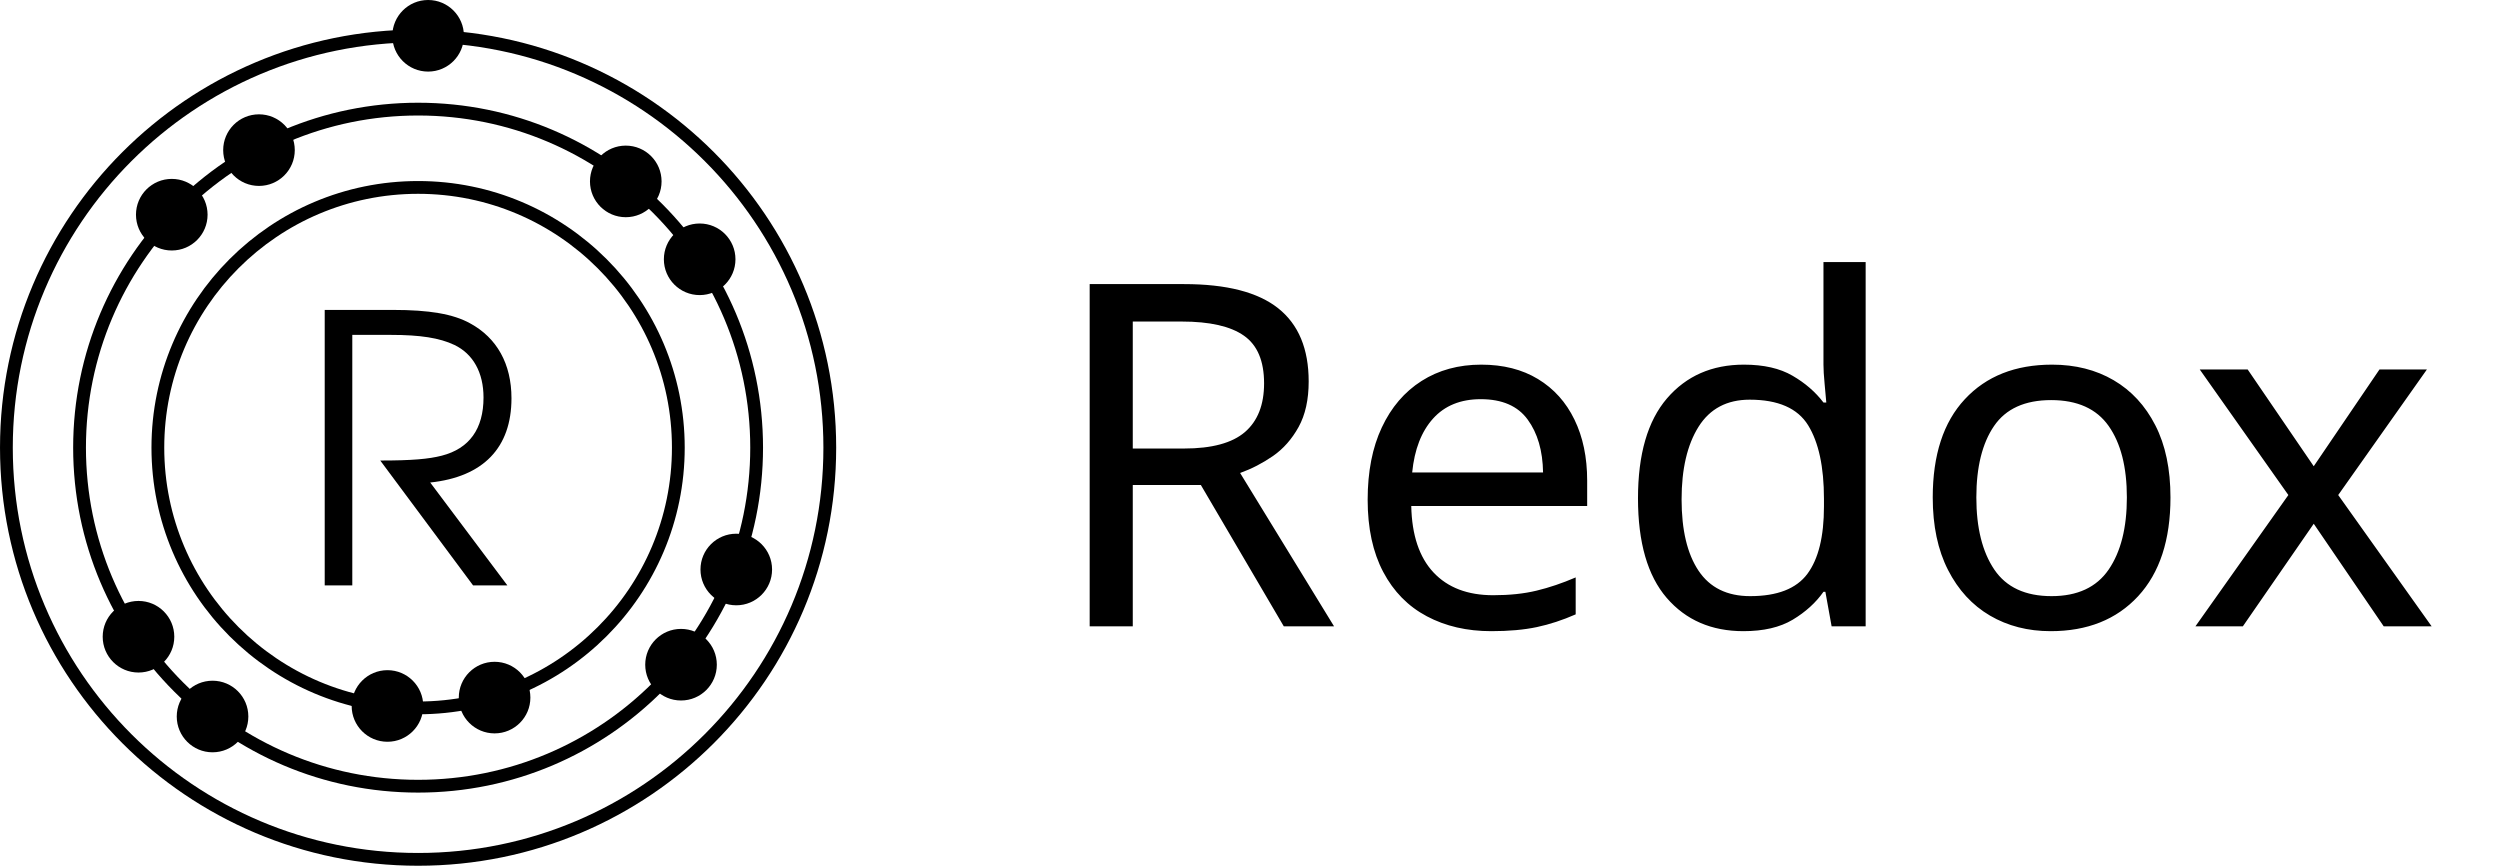
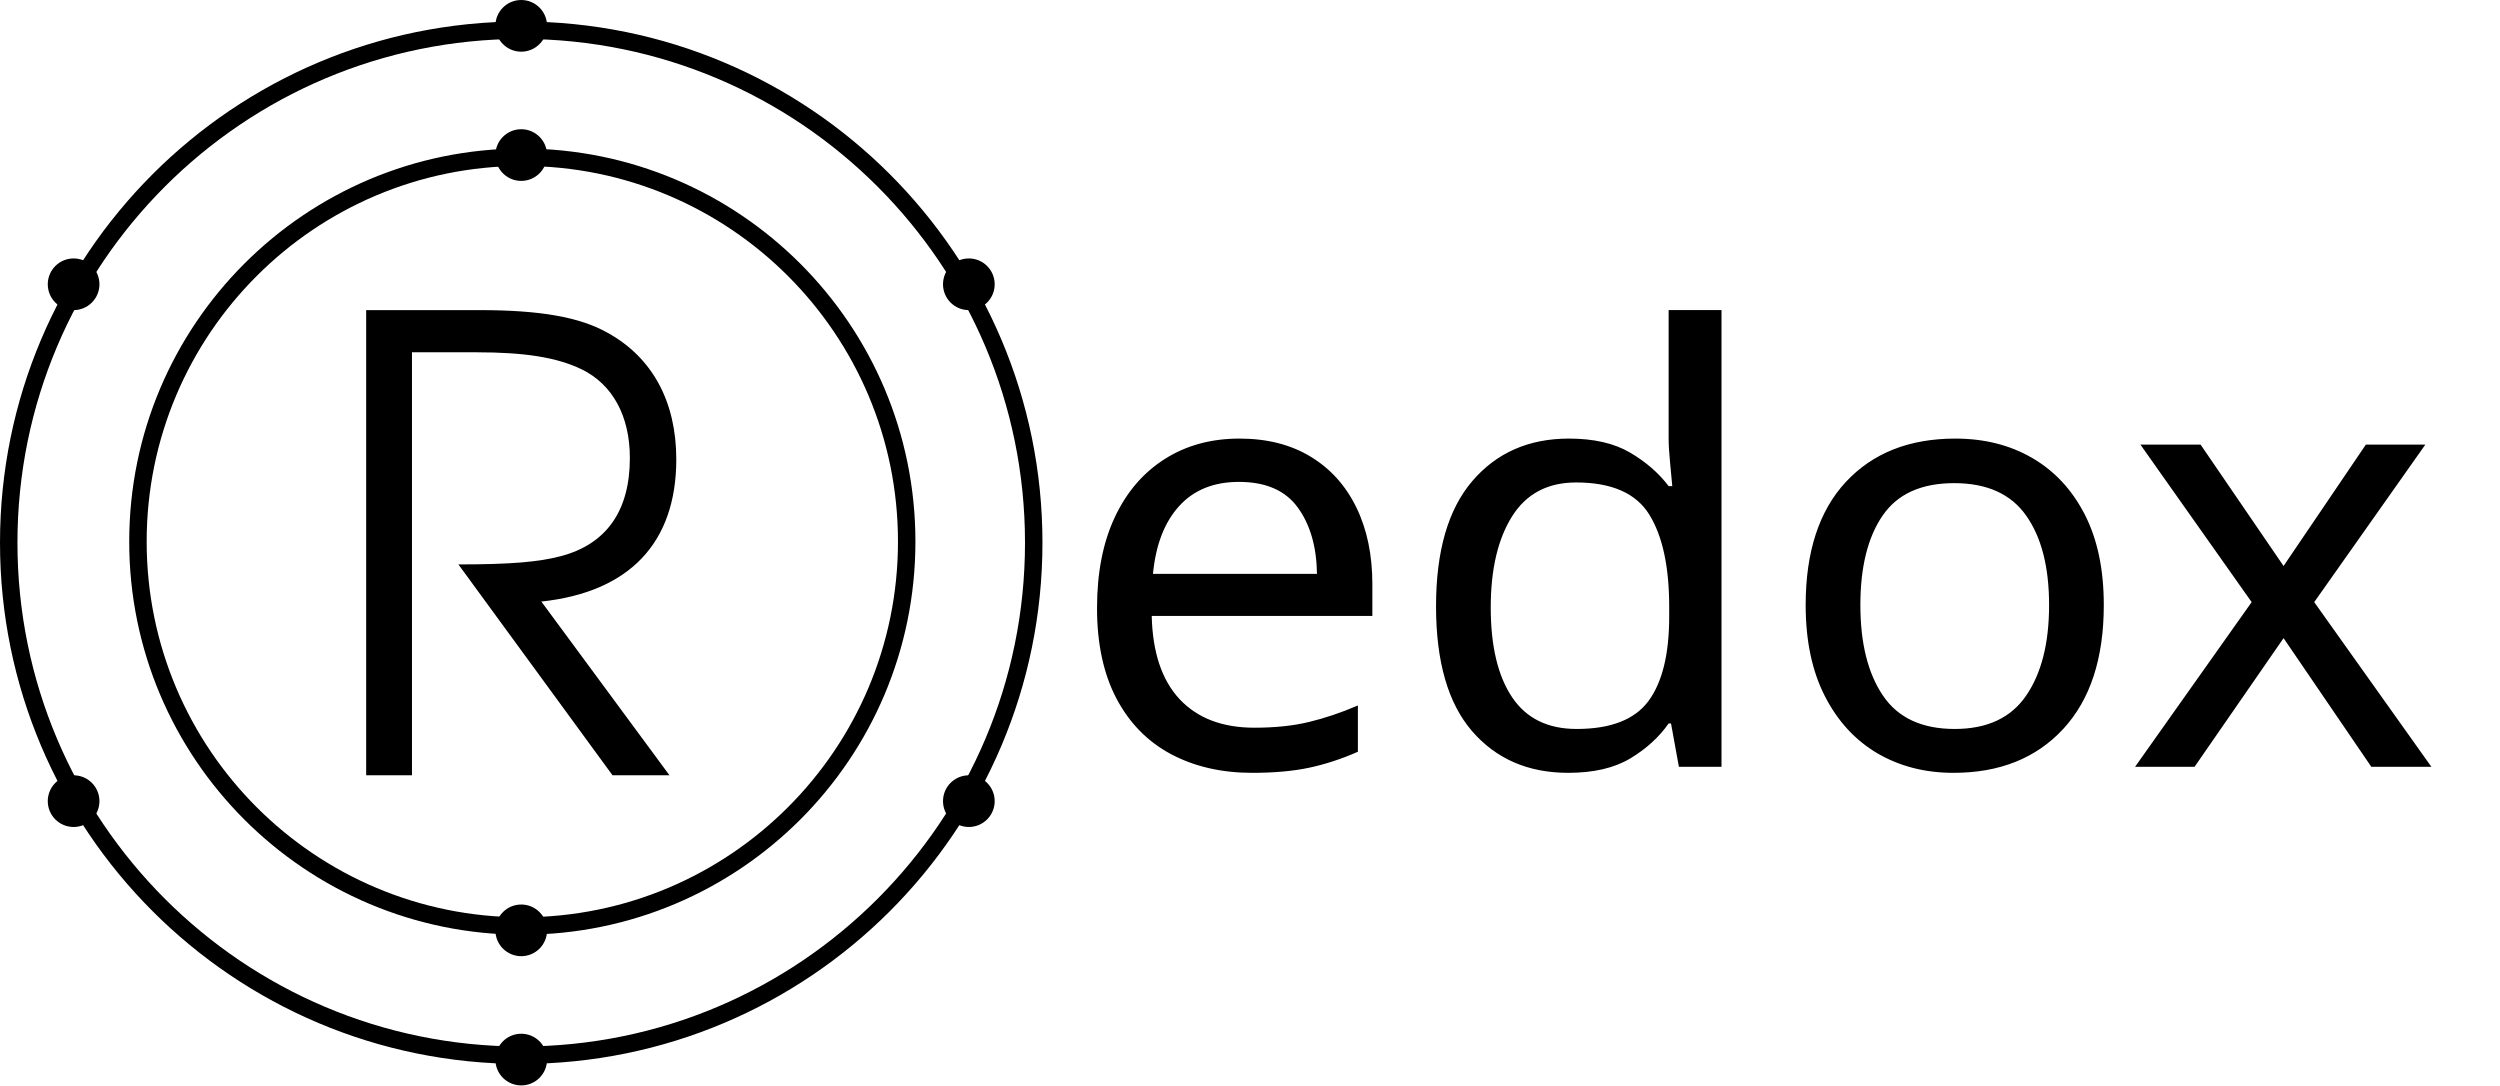
- <svg xmlns="http://www.w3.org/2000/svg" xmlns:ns1="http://www.openswatchbook.org/uri/2009/osb" width="132.486mm" height="45.88mm" viewBox="0 0 469.439 162.568" id="svg3725" version="1.1">
+ <svg xmlns="http://www.w3.org/2000/svg" xmlns:ns1="http://www.openswatchbook.org/uri/2009/osb" width="96.737mm" height="42mm" viewBox="0 0 342.768 148.819" id="svg3725" version="1.1">
  <defs id="defs3727">
    <linearGradient id="linearGradient4537" ns1:paint="solid">
      <stop style="stop-color:#8787ba;stop-opacity:1;" offset="0" id="stop4539" />
    </linearGradient>
  </defs>
-   <g id="layer1" style="display:inline" transform="translate(-60.87087,-36.29754)">
-     <circle style="opacity:1;fill:none;fill-opacity:1;fill-rule:nonzero;stroke:#000000;stroke-width:2.4;stroke-miterlimit:4;stroke-dasharray:none;stroke-opacity:1" id="path3733" cx="139.378" cy="120.358" r="63.571" />
-     <circle style="opacity:1;fill:none;fill-opacity:0.966;fill-rule:nonzero;stroke:#000000;stroke-width:2.4;stroke-miterlimit:4;stroke-dasharray:none;stroke-opacity:1" id="path4545" cx="139.378" cy="120.358" r="48.866" />
-     <circle style="opacity:1;fill:none;fill-opacity:0.966;fill-rule:nonzero;stroke:#000000;stroke-width:2.4;stroke-miterlimit:4;stroke-dasharray:none;stroke-opacity:1" id="path4555" cx="139.378" cy="120.358" r="77.307" />
-     <g id="text10003">
-       <path d="m 141.653,126.903 c 9.94,-1.05 15.26,-6.51 15.26,-15.82 0,-6.44 -2.73,-11.34 -7.77,-14.07 -3.15,-1.75 -7.63,-2.52 -14.49,-2.52 l -12.81,0 0,51.73 5.18,0 0,-47.04 7.28,0 c 5.46,0 9.1,0.56 11.9,1.89 3.5,1.68 5.46,5.18 5.46,9.87 0,5.88 -2.66,9.59 -7.84,10.92 -2.45,0.63 -5.53,0.91 -11.55,0.91 l 17.43,23.45 6.44,0 -14.49,-19.32 z" id="path4595" />
+   <g id="layer5" style="display:inline" transform="translate(-109.7422,-43.08119)">
+     <text xml:space="preserve" style="font-style:normal;font-weight:normal;font-size:36.627px;line-height:125%;font-family:sans-serif;letter-spacing:0px;word-spacing:0px;fill:#000000;fill-opacity:1;stroke:none;stroke-width:0.916px;stroke-linecap:butt;stroke-linejoin:miter;stroke-opacity:1" x="255.62" y="148.214" id="text10007">
+       <tspan id="tspan10009" x="255.62" y="148.214" style="font-style:normal;font-variant:normal;font-weight:normal;font-stretch:normal;font-size:82.41px;line-height:125%;font-family:sans-serif;-inkscape-font-specification:'sans-serif, Normal';text-align:start;writing-mode:lr-tb;text-anchor:start;stroke-width:0.916px">edox</tspan>
+     </text>
+     <ellipse style="fill:none;fill-opacity:1;stroke:#000000;stroke-width:2.392;stroke-miterlimit:4;stroke-dasharray:none;stroke-opacity:1" id="path3722" cx="181.206" cy="117.491" rx="70.268" ry="70.268" />
+     <circle style="fill:none;fill-opacity:1;stroke:#000000;stroke-width:2.392;stroke-miterlimit:4;stroke-dasharray:none;stroke-opacity:1" id="path3722-3" cx="181.356" cy="117.341" r="52.701" />
+     <circle style="fill:#000000;fill-opacity:1;stroke:#000000;stroke-width:0.802;stroke-miterlimit:4;stroke-dasharray:none;stroke-opacity:1" id="path4547" cx="181.206" cy="188.357" r="3.142" />
+     <circle style="fill:#000000;fill-opacity:1;stroke:#000000;stroke-width:0.802;stroke-miterlimit:4;stroke-dasharray:none;stroke-opacity:1" id="path4547-6" cx="181.206" cy="170.64" r="3.142" />
+     <circle style="fill:#000000;fill-opacity:1;stroke:#000000;stroke-width:0.802;stroke-miterlimit:4;stroke-dasharray:none;stroke-opacity:1" id="path4547-7" cx="181.206" cy="64.341" r="3.142" />
+     <circle style="fill:#000000;fill-opacity:1;stroke:#000000;stroke-width:0.802;stroke-miterlimit:4;stroke-dasharray:none;stroke-opacity:1" id="path4547-5" cx="181.206" cy="46.624" r="3.142" />
+     <circle style="fill:#000000;fill-opacity:1;stroke:#000000;stroke-width:0.802;stroke-miterlimit:4;stroke-dasharray:none;stroke-opacity:1" id="path4547-7-3" cx="242.578" cy="152.924" r="3.142" />
+     <circle style="fill:#000000;fill-opacity:1;stroke:#000000;stroke-width:0.802;stroke-miterlimit:4;stroke-dasharray:none;stroke-opacity:1" id="path4547-7-5" cx="119.834" cy="82.058" r="3.142" />
+     <circle style="fill:#000000;fill-opacity:1;stroke:#000000;stroke-width:0.802;stroke-miterlimit:4;stroke-dasharray:none;stroke-opacity:1" id="path4547-7-6" cx="242.578" cy="82.058" r="3.142" />
+     <circle style="fill:#000000;fill-opacity:1;stroke:#000000;stroke-width:0.802;stroke-miterlimit:4;stroke-dasharray:none;stroke-opacity:1" id="path4547-7-2" cx="119.834" cy="152.924" r="3.142" />
+     <g transform="matrix(1.212422,0,0,1.23293,12.22109,-30.90275)" style="display:inline" id="text10003">
+       <path d="m 141.653,126.903 c 9.94,-1.05 15.26,-6.51 15.26,-15.82 0,-6.44 -2.73,-11.34 -7.77,-14.07 -3.15,-1.75 -7.63,-2.52 -14.49,-2.52 h -12.81 v 51.73 h 5.18 V 99.183 h 7.28 c 5.46,0 9.1,0.56 11.9,1.89 3.5,1.68 5.46,5.18 5.46,9.87 0,5.88 -2.66,9.59 -7.84,10.92 -2.45,0.63 -5.53,0.91 -11.55,0.91 l 17.43,23.45 h 6.44 z" id="path4595" />
    </g>
  </g>
-   <g id="layer6" style="display:inline" transform="translate(-60.87087,-36.29754)" />
-   <g id="layer5" style="display:inline" transform="translate(-60.87087,-36.29754)">
-     <text xml:space="preserve" style="font-style:normal;font-weight:normal;font-size:40px;line-height:125%;font-family:sans-serif;letter-spacing:0px;word-spacing:0px;fill:#000000;fill-opacity:1;stroke:none;stroke-width:1px;stroke-linecap:butt;stroke-linejoin:miter;stroke-opacity:1" x="256.75" y="153.911" id="text10007">
-       <tspan id="tspan10009" x="256.75" y="153.911" style="font-style:normal;font-variant:normal;font-weight:normal;font-stretch:normal;font-size:90px;line-height:125%;font-family:sans-serif;-inkscape-font-specification:'sans-serif, Normal';text-align:start;writing-mode:lr-tb;text-anchor:start">Redox</tspan>
-     </text>
-   </g>
-   <g id="layer4" style="display:inline" transform="translate(-60.87087,-36.29754)">
-     <circle style="opacity:1;fill:#000000;fill-opacity:1;fill-rule:nonzero;stroke:#000000;stroke-width:0;stroke-miterlimit:4;stroke-dasharray:none;stroke-opacity:1" id="path4232-6-7-5-0-9" cx="141.261" cy="43.019" r="6.722" />
-     <circle style="opacity:1;fill:#000000;fill-opacity:1;fill-rule:nonzero;stroke:#000000;stroke-width:0;stroke-miterlimit:4;stroke-dasharray:none;stroke-opacity:1" id="path4232-6-7-5-0-9-4" cx="109.5" cy="64.487" r="6.722" />
-     <circle style="opacity:1;fill:#000000;fill-opacity:1;fill-rule:nonzero;stroke:#000000;stroke-width:0;stroke-miterlimit:4;stroke-dasharray:none;stroke-opacity:1" id="path4232-6-7-5-0-9-7" cx="93.125" cy="76.612" r="6.722" />
-     <circle style="opacity:1;fill:#000000;fill-opacity:1;fill-rule:nonzero;stroke:#000000;stroke-width:0;stroke-miterlimit:4;stroke-dasharray:none;stroke-opacity:1" id="path4232-6-7-5-0-9-71" cx="86.875" cy="155.862" r="6.722" />
-     <circle style="opacity:1;fill:#000000;fill-opacity:1;fill-rule:nonzero;stroke:#000000;stroke-width:0;stroke-miterlimit:4;stroke-dasharray:none;stroke-opacity:1" id="path4232-6-7-5-0-9-6" cx="100.78" cy="170.841" r="6.722" />
-     <circle style="opacity:1;fill:#000000;fill-opacity:1;fill-rule:nonzero;stroke:#000000;stroke-width:0;stroke-miterlimit:4;stroke-dasharray:none;stroke-opacity:1" id="path4232-6-7-5-0-9-5" cx="133.625" cy="168.862" r="6.722" />
-     <circle style="opacity:1;fill:#000000;fill-opacity:1;fill-rule:nonzero;stroke:#000000;stroke-width:0;stroke-miterlimit:4;stroke-dasharray:none;stroke-opacity:1" id="path4232-6-7-5-0-9-1" cx="153.741" cy="167.289" r="6.722" />
-     <circle style="opacity:1;fill:#000000;fill-opacity:1;fill-rule:nonzero;stroke:#000000;stroke-width:0;stroke-miterlimit:4;stroke-dasharray:none;stroke-opacity:1" id="path4232-6-7-5-0-9-3" cx="188.75" cy="161.112" r="6.722" />
-     <circle style="opacity:1;fill:#000000;fill-opacity:1;fill-rule:nonzero;stroke:#000000;stroke-width:0;stroke-miterlimit:4;stroke-dasharray:none;stroke-opacity:1" id="path4232-6-7-5-0-9-9" cx="199.125" cy="143.237" r="6.722" />
-     <circle style="opacity:1;fill:#000000;fill-opacity:1;fill-rule:nonzero;stroke:#000000;stroke-width:0;stroke-miterlimit:4;stroke-dasharray:none;stroke-opacity:1" id="path4232-6-7-5-0-9-99" cx="192.25" cy="84.987" r="6.722" />
-     <circle style="opacity:1;fill:#000000;fill-opacity:1;fill-rule:nonzero;stroke:#000000;stroke-width:0;stroke-miterlimit:4;stroke-dasharray:none;stroke-opacity:1" id="path4232-6-7-5-0-9-76" cx="178.375" cy="70.362" r="6.722" />
-   </g>
</svg>
